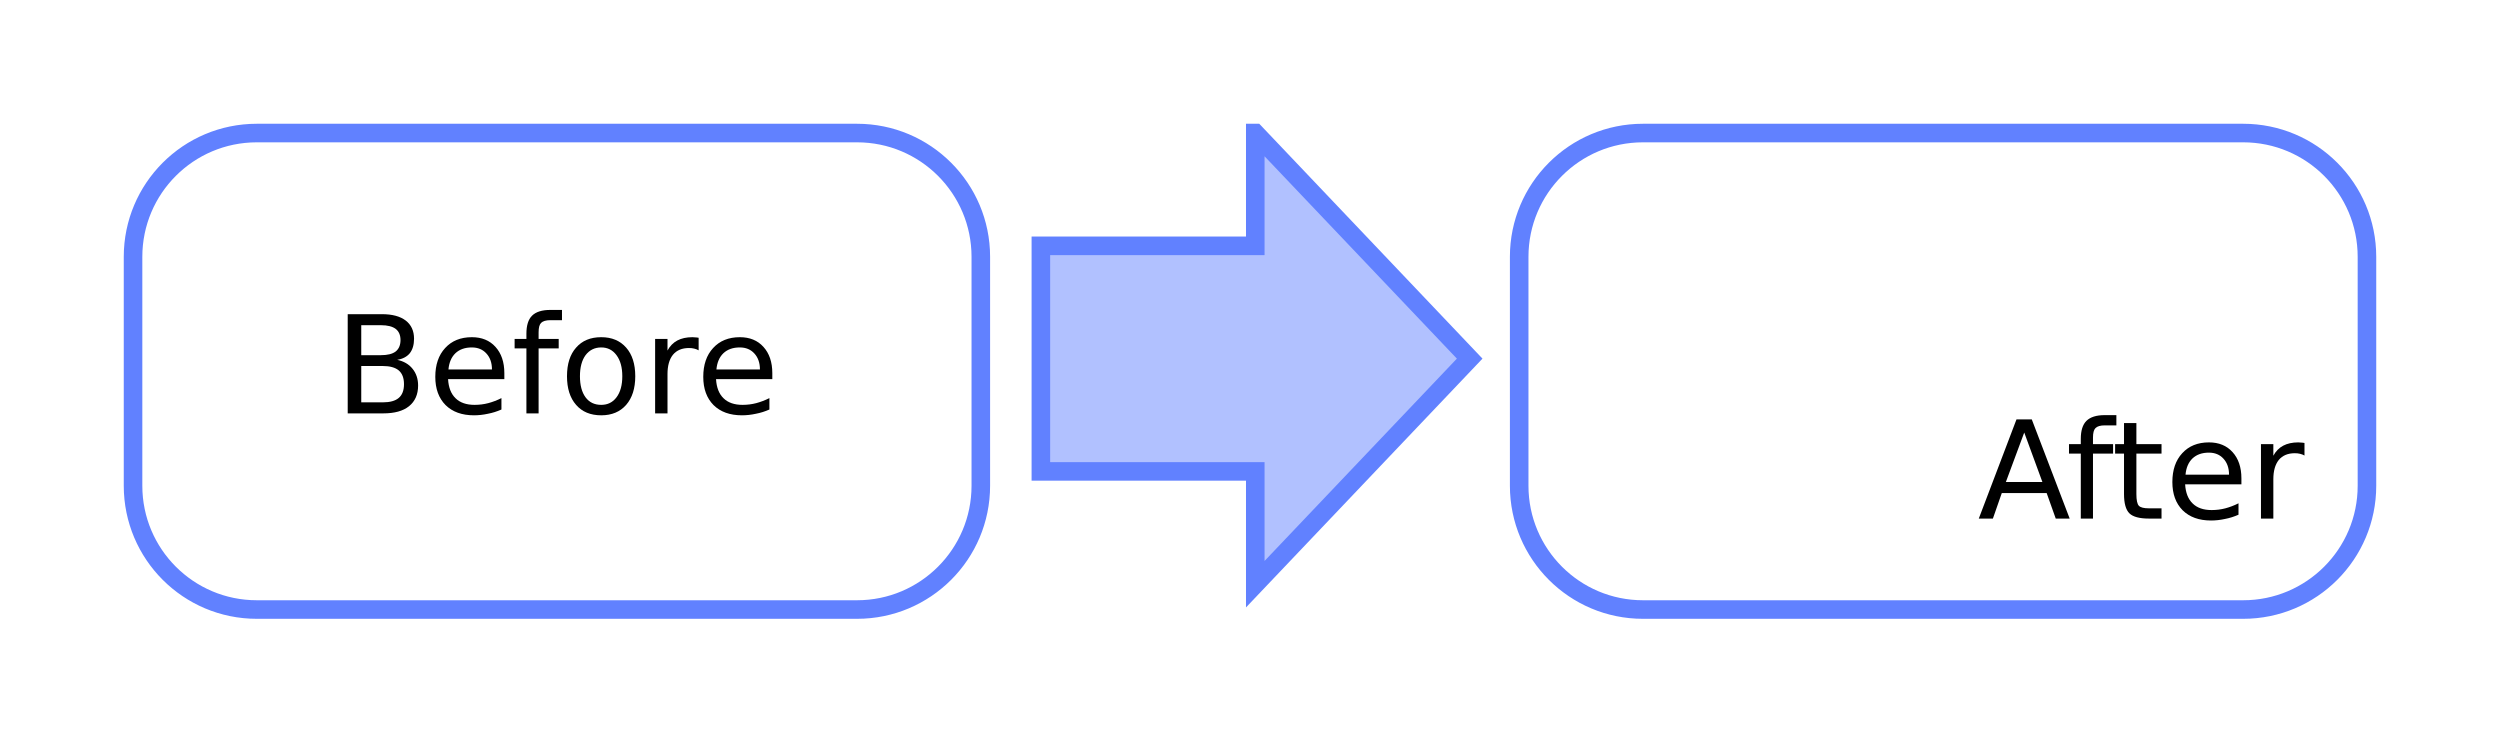
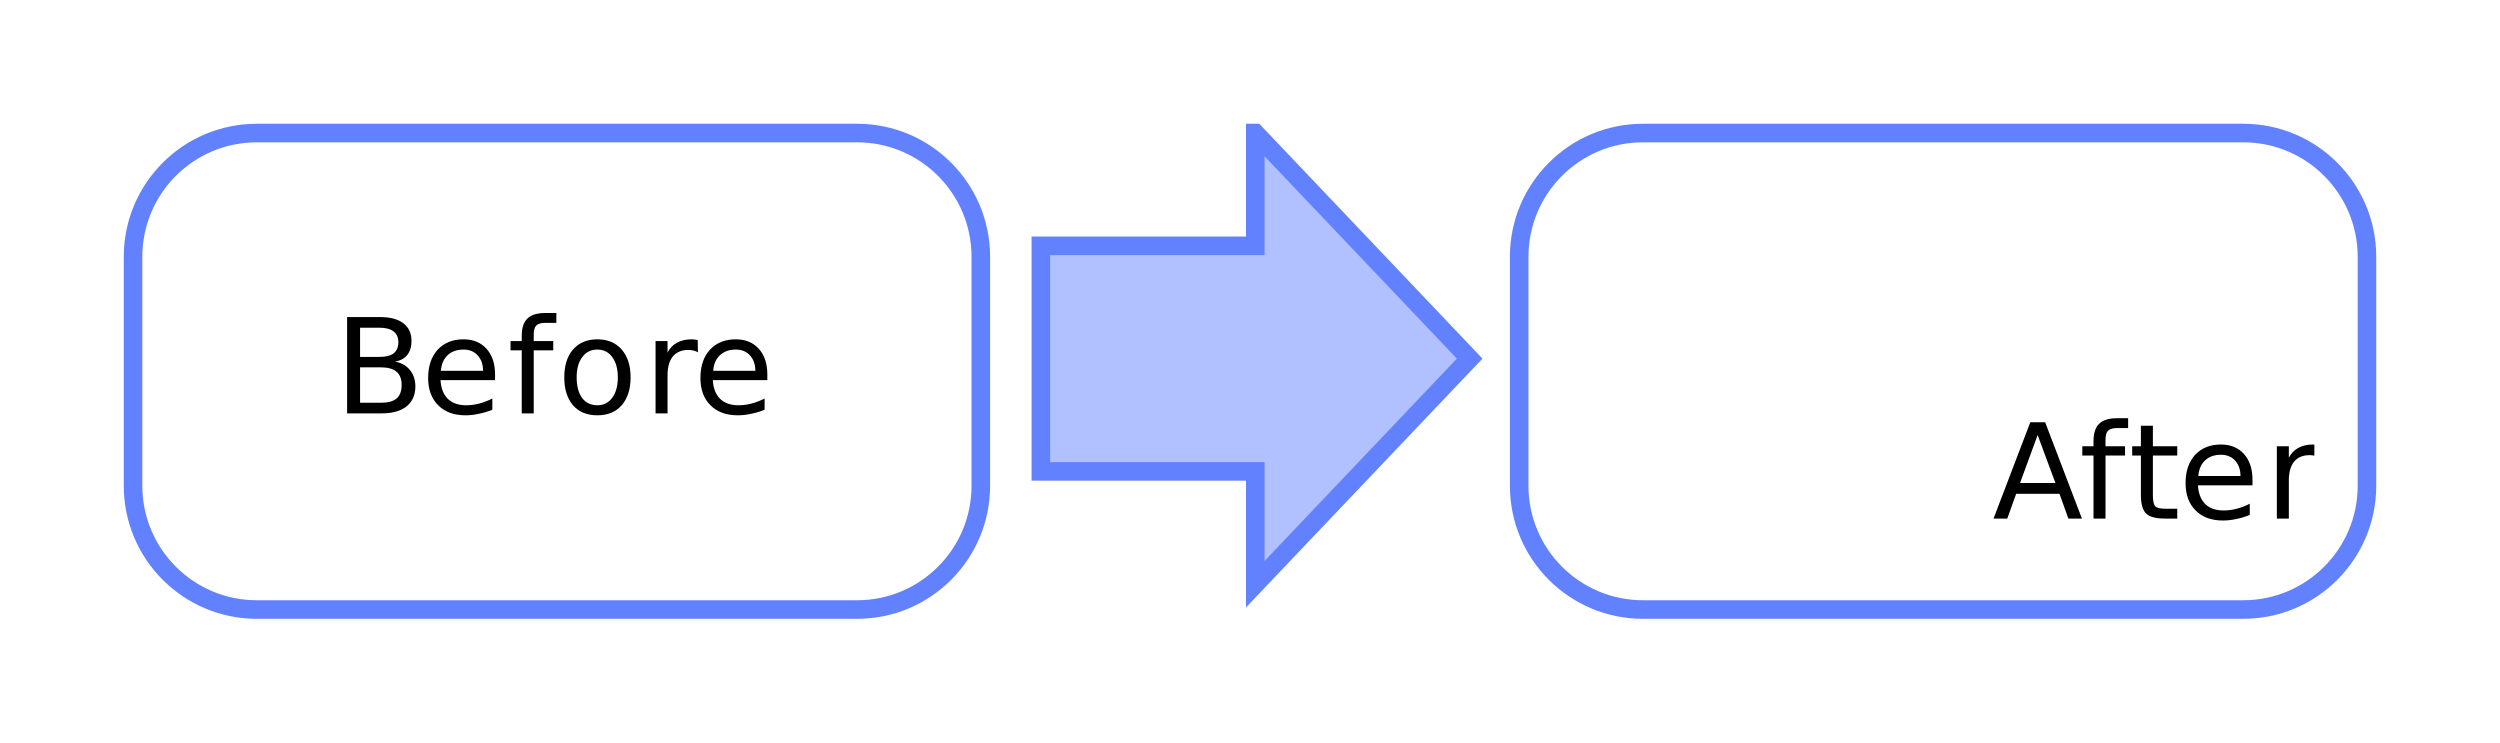
<svg xmlns="http://www.w3.org/2000/svg" xmlns:xlink="http://www.w3.org/1999/xlink" width="202pt" height="60pt" viewBox="0 0 202 60" version="1.1">
  <defs>
    <g>
      <symbol overflow="visible" id="glyph0-0">
-         <path style="stroke:none;" d="M 0.547 1.938 L 0.547 -7.75 L 6.047 -7.75 L 6.047 1.938 Z M 1.172 1.328 L 5.438 1.328 L 5.438 -7.141 L 1.172 -7.141 Z M 1.172 1.328 " />
+         <path style="stroke:none;" d="M 0.531 1.891 L 0.531 -7.531 L 5.875 -7.531 L 5.875 1.891 Z M 1.125 1.297 L 5.266 1.297 L 5.266 -6.922 L 1.125 -6.922 Z M 1.125 1.297 " />
      </symbol>
      <symbol overflow="visible" id="glyph0-1">
-         <path style="stroke:none;" d="M 2.172 -3.828 L 2.172 -0.891 L 3.906 -0.891 C 4.488 -0.891 4.922 -1.008 5.203 -1.25 C 5.484 -1.488 5.625 -1.859 5.625 -2.359 C 5.625 -2.859 5.484 -3.227 5.203 -3.469 C 4.922 -3.707 4.488 -3.828 3.906 -3.828 Z M 2.172 -7.125 L 2.172 -4.703 L 3.766 -4.703 C 4.297 -4.703 4.691 -4.801 4.953 -5 C 5.211 -5.207 5.344 -5.516 5.344 -5.922 C 5.344 -6.328 5.211 -6.629 4.953 -6.828 C 4.691 -7.023 4.297 -7.125 3.766 -7.125 Z M 1.078 -8.016 L 3.844 -8.016 C 4.676 -8.016 5.316 -7.844 5.766 -7.5 C 6.211 -7.156 6.438 -6.664 6.438 -6.031 C 6.438 -5.539 6.32 -5.148 6.094 -4.859 C 5.863 -4.578 5.523 -4.398 5.078 -4.328 C 5.609 -4.211 6.02 -3.973 6.312 -3.609 C 6.613 -3.242 6.766 -2.789 6.766 -2.25 C 6.766 -1.531 6.52 -0.973 6.031 -0.578 C 5.551 -0.191 4.859 0 3.953 0 L 1.078 0 Z M 1.078 -8.016 " />
+         <path style="stroke:none;" d="M 2.094 -3.719 L 2.094 -0.859 L 3.781 -0.859 C 4.352 -0.859 4.773 -0.973 5.047 -1.203 C 5.316 -1.441 5.453 -1.805 5.453 -2.297 C 5.453 -2.773 5.316 -3.129 5.047 -3.359 C 4.773 -3.598 4.352 -3.719 3.781 -3.719 Z M 2.094 -6.922 L 2.094 -4.562 L 3.656 -4.562 C 4.164 -4.562 4.547 -4.656 4.797 -4.844 C 5.055 -5.039 5.188 -5.344 5.188 -5.75 C 5.188 -6.133 5.055 -6.426 4.797 -6.625 C 4.547 -6.82 4.164 -6.922 3.656 -6.922 Z M 1.047 -7.781 L 3.734 -7.781 C 4.535 -7.781 5.156 -7.613 5.594 -7.281 C 6.031 -6.945 6.25 -6.473 6.25 -5.859 C 6.25 -5.379 6.133 -5 5.906 -4.719 C 5.688 -4.438 5.359 -4.258 4.922 -4.188 C 5.441 -4.082 5.844 -3.852 6.125 -3.5 C 6.414 -3.145 6.562 -2.703 6.562 -2.172 C 6.562 -1.484 6.32 -0.945 5.844 -0.562 C 5.375 -0.188 4.707 0 3.844 0 L 1.047 0 Z M 1.047 -7.781 " />
      </symbol>
      <symbol overflow="visible" id="glyph0-2">
-         <path style="stroke:none;" d="M 6.188 -3.25 L 6.188 -2.766 L 1.641 -2.766 C 1.68 -2.086 1.883 -1.57 2.25 -1.219 C 2.613 -0.863 3.125 -0.688 3.781 -0.688 C 4.164 -0.688 4.535 -0.734 4.891 -0.828 C 5.242 -0.922 5.598 -1.055 5.953 -1.234 L 5.953 -0.312 C 5.598 -0.156 5.234 -0.039 4.859 0.031 C 4.484 0.113 4.109 0.156 3.734 0.156 C 2.766 0.156 2 -0.117 1.438 -0.672 C 0.883 -1.234 0.609 -1.992 0.609 -2.953 C 0.609 -3.93 0.875 -4.707 1.406 -5.281 C 1.938 -5.863 2.656 -6.156 3.562 -6.156 C 4.363 -6.156 5 -5.895 5.469 -5.375 C 5.945 -4.852 6.188 -4.145 6.188 -3.25 Z M 5.188 -3.547 C 5.188 -4.086 5.035 -4.52 4.734 -4.844 C 4.441 -5.164 4.051 -5.328 3.562 -5.328 C 3.008 -5.328 2.566 -5.172 2.234 -4.859 C 1.91 -4.547 1.723 -4.109 1.672 -3.547 Z M 5.188 -3.547 " />
+         <path style="stroke:none;" d="M 6 -3.156 L 6 -2.688 L 1.594 -2.688 C 1.633 -2.031 1.832 -1.523 2.188 -1.172 C 2.539 -0.828 3.035 -0.656 3.672 -0.656 C 4.035 -0.656 4.391 -0.703 4.734 -0.797 C 5.086 -0.891 5.438 -1.023 5.781 -1.203 L 5.781 -0.297 C 5.426 -0.148 5.066 -0.039 4.703 0.031 C 4.348 0.113 3.984 0.156 3.609 0.156 C 2.68 0.156 1.945 -0.113 1.406 -0.656 C 0.863 -1.195 0.594 -1.93 0.594 -2.859 C 0.594 -3.816 0.848 -4.578 1.359 -5.141 C 1.879 -5.703 2.578 -5.984 3.453 -5.984 C 4.234 -5.984 4.852 -5.727 5.312 -5.219 C 5.77 -4.707 6 -4.02 6 -3.156 Z M 5.031 -3.438 C 5.031 -3.957 4.883 -4.375 4.594 -4.688 C 4.312 -5 3.93 -5.156 3.453 -5.156 C 2.922 -5.156 2.492 -5.004 2.172 -4.703 C 1.848 -4.398 1.664 -3.977 1.625 -3.438 Z M 5.031 -3.438 " />
      </symbol>
      <symbol overflow="visible" id="glyph0-3">
-         <path style="stroke:none;" d="M 4.078 -8.359 L 4.078 -7.531 L 3.141 -7.531 C 2.785 -7.531 2.535 -7.457 2.391 -7.312 C 2.254 -7.176 2.188 -6.922 2.188 -6.547 L 2.188 -6.016 L 3.812 -6.016 L 3.812 -5.25 L 2.188 -5.25 L 2.188 0 L 1.203 0 L 1.203 -5.25 L 0.25 -5.25 L 0.25 -6.016 L 1.203 -6.016 L 1.203 -6.438 C 1.203 -7.102 1.352 -7.586 1.656 -7.891 C 1.969 -8.203 2.461 -8.359 3.141 -8.359 Z M 4.078 -8.359 " />
+         <path style="stroke:none;" d="M 3.953 -8.109 L 3.953 -7.312 L 3.047 -7.312 C 2.703 -7.312 2.461 -7.238 2.328 -7.094 C 2.191 -6.957 2.125 -6.711 2.125 -6.359 L 2.125 -5.844 L 3.703 -5.844 L 3.703 -5.094 L 2.125 -5.094 L 2.125 0 L 1.156 0 L 1.156 -5.094 L 0.25 -5.094 L 0.25 -5.844 L 1.156 -5.844 L 1.156 -6.25 C 1.156 -6.895 1.305 -7.363 1.609 -7.656 C 1.91 -7.957 2.391 -8.109 3.047 -8.109 Z M 3.953 -8.109 " />
      </symbol>
      <symbol overflow="visible" id="glyph0-4">
-         <path style="stroke:none;" d="M 3.375 -5.328 C 2.844 -5.328 2.422 -5.117 2.109 -4.703 C 1.805 -4.285 1.656 -3.719 1.656 -3 C 1.656 -2.281 1.805 -1.711 2.109 -1.297 C 2.41 -0.891 2.832 -0.688 3.375 -0.688 C 3.895 -0.688 4.305 -0.891 4.609 -1.297 C 4.922 -1.711 5.078 -2.281 5.078 -3 C 5.078 -3.719 4.922 -4.285 4.609 -4.703 C 4.305 -5.117 3.895 -5.328 3.375 -5.328 Z M 3.375 -6.156 C 4.227 -6.156 4.898 -5.875 5.391 -5.312 C 5.879 -4.758 6.125 -3.988 6.125 -3 C 6.125 -2.02 5.879 -1.25 5.391 -0.688 C 4.898 -0.125 4.227 0.156 3.375 0.156 C 2.508 0.156 1.832 -0.125 1.344 -0.688 C 0.852 -1.25 0.609 -2.02 0.609 -3 C 0.609 -3.988 0.852 -4.758 1.344 -5.312 C 1.832 -5.875 2.508 -6.156 3.375 -6.156 Z M 3.375 -6.156 " />
+         <path style="stroke:none;" d="M 3.266 -5.156 C 2.754 -5.156 2.348 -4.953 2.047 -4.547 C 1.742 -4.148 1.594 -3.602 1.594 -2.906 C 1.594 -2.207 1.738 -1.656 2.031 -1.25 C 2.332 -0.852 2.742 -0.656 3.266 -0.656 C 3.773 -0.656 4.176 -0.859 4.469 -1.266 C 4.77 -1.672 4.922 -2.219 4.922 -2.906 C 4.922 -3.602 4.77 -4.148 4.469 -4.547 C 4.176 -4.953 3.773 -5.156 3.266 -5.156 Z M 3.266 -5.984 C 4.098 -5.984 4.754 -5.707 5.234 -5.156 C 5.711 -4.613 5.953 -3.863 5.953 -2.906 C 5.953 -1.957 5.711 -1.207 5.234 -0.656 C 4.754 -0.113 4.098 0.156 3.266 0.156 C 2.43 0.156 1.773 -0.113 1.297 -0.656 C 0.828 -1.207 0.594 -1.957 0.594 -2.906 C 0.594 -3.863 0.828 -4.613 1.297 -5.156 C 1.773 -5.707 2.43 -5.984 3.266 -5.984 Z M 3.266 -5.984 " />
      </symbol>
      <symbol overflow="visible" id="glyph0-5">
-         <path style="stroke:none;" d="M 4.516 -5.094 C 4.41 -5.156 4.289 -5.203 4.156 -5.234 C 4.031 -5.266 3.891 -5.281 3.734 -5.281 C 3.172 -5.281 2.738 -5.098 2.438 -4.734 C 2.145 -4.367 2 -3.848 2 -3.172 L 2 0 L 1 0 L 1 -6.016 L 2 -6.016 L 2 -5.078 C 2.195 -5.441 2.461 -5.711 2.797 -5.891 C 3.129 -6.066 3.535 -6.156 4.016 -6.156 C 4.086 -6.156 4.16 -6.148 4.234 -6.141 C 4.316 -6.141 4.41 -6.129 4.516 -6.109 Z M 4.516 -5.094 " />
+         <path style="stroke:none;" d="M 4.391 -4.938 C 4.273 -5 4.156 -5.047 4.031 -5.078 C 3.906 -5.109 3.766 -5.125 3.609 -5.125 C 3.066 -5.125 2.648 -4.945 2.359 -4.594 C 2.078 -4.238 1.938 -3.734 1.938 -3.078 L 1.938 0 L 0.969 0 L 0.969 -5.844 L 1.938 -5.844 L 1.938 -4.922 C 2.133 -5.285 2.395 -5.551 2.719 -5.719 C 3.039 -5.895 3.43 -5.984 3.891 -5.984 C 3.961 -5.984 4.035 -5.977 4.109 -5.969 C 4.191 -5.957 4.281 -5.941 4.375 -5.922 Z M 4.391 -4.938 " />
      </symbol>
      <symbol overflow="visible" id="glyph0-6">
-         <path style="stroke:none;" d="M 3.766 -6.953 L 2.281 -2.953 L 5.234 -2.953 Z M 3.141 -8.016 L 4.375 -8.016 L 7.438 0 L 6.312 0 L 5.578 -2.062 L 1.953 -2.062 L 1.234 0 L 0.094 0 Z M 3.141 -8.016 " />
+         <path style="stroke:none;" d="M 3.641 -6.75 L 2.219 -2.875 L 5.078 -2.875 Z M 3.047 -7.781 L 4.25 -7.781 L 7.219 0 L 6.125 0 L 5.406 -2 L 1.906 -2 L 1.188 0 L 0.078 0 Z M 3.047 -7.781 " />
      </symbol>
      <symbol overflow="visible" id="glyph0-7">
-         <path style="stroke:none;" d="M 2.016 -7.719 L 2.016 -6.016 L 4.047 -6.016 L 4.047 -5.25 L 2.016 -5.25 L 2.016 -1.984 C 2.016 -1.492 2.082 -1.176 2.219 -1.031 C 2.352 -0.895 2.625 -0.828 3.031 -0.828 L 4.047 -0.828 L 4.047 0 L 3.031 0 C 2.27 0 1.742 -0.141 1.453 -0.422 C 1.16 -0.711 1.016 -1.234 1.016 -1.984 L 1.016 -5.25 L 0.297 -5.25 L 0.297 -6.016 L 1.016 -6.016 L 1.016 -7.719 Z M 2.016 -7.719 " />
+         <path style="stroke:none;" d="M 1.953 -7.5 L 1.953 -5.844 L 3.922 -5.844 L 3.922 -5.094 L 1.953 -5.094 L 1.953 -1.922 C 1.953 -1.441 2.016 -1.133 2.141 -1 C 2.273 -0.863 2.539 -0.797 2.938 -0.797 L 3.922 -0.797 L 3.922 0 L 2.938 0 C 2.195 0 1.688 -0.133 1.406 -0.406 C 1.125 -0.688 0.984 -1.191 0.984 -1.922 L 0.984 -5.094 L 0.281 -5.094 L 0.281 -5.844 L 0.984 -5.844 L 0.984 -7.5 Z M 1.953 -7.5 " />
      </symbol>
    </g>
    <clipPath id="clip1">
      <path d="M 10 10 L 80 10 L 80 50 L 10 50 Z M 10 10 " />
    </clipPath>
    <clipPath id="clip2">
+       <path d="M 161 33 L 187 33 L 187 43 L 161 43 Z M 161 33 " />
+     </clipPath>
+     <clipPath id="clip3">
      <path d="M 122 10 L 192 10 L 192 50 L 122 50 Z M 122 10 " />
    </clipPath>
-     <clipPath id="clip3">
+     <clipPath id="clip4">
      <path d="M 84 10 L 119 10 L 119 48 L 84 48 Z M 84 10 " />
    </clipPath>
-     <clipPath id="clip4">
+     <clipPath id="clip5">
      <path d="M 118.75 28.977 L 101.426 47.203 L 101.426 38.09 L 84.102 38.09 L 84.102 19.863 L 101.426 19.863 L 101.426 10.75 Z M 118.75 28.977 " />
    </clipPath>
-     <clipPath id="clip5">
+     <clipPath id="clip6">
      <path d="M 80 10 L 122 10 L 122 50 L 80 50 Z M 80 10 " />
    </clipPath>
  </defs>
  <g id="surface2">
    <g style="fill:rgb(0%,0%,0%);fill-opacity:1;">
-       <use xlink:href="#glyph0-1" x="27.017" y="33.401" />
-       <use xlink:href="#glyph0-2" x="34.563" y="33.401" />
-       <use xlink:href="#glyph0-3" x="41.331" y="33.401" />
-       <use xlink:href="#glyph0-4" x="45.204" y="33.401" />
-       <use xlink:href="#glyph0-5" x="51.934" y="33.401" />
-       <use xlink:href="#glyph0-2" x="56.215" y="33.401" />
+       <use xlink:href="#glyph0-1" x="27" y="33.401" />
+       <use xlink:href="#glyph0-2" x="34" y="33.401" />
+       <use xlink:href="#glyph0-3" x="41" y="33.401" />
+       <use xlink:href="#glyph0-4" x="45" y="33.401" />
+       <use xlink:href="#glyph0-5" x="52" y="33.401" />
+       <use xlink:href="#glyph0-2" x="56" y="33.401" />
    </g>
    <g clip-path="url(#clip1)" clip-rule="nonzero">
      <path style="fill:none;stroke-width:1.5;stroke-linecap:butt;stroke-linejoin:miter;stroke:rgb(38.039%,50.588%,100%);stroke-opacity:1;stroke-miterlimit:10;" d="M 0.75 10.75 C 0.75 5.227 5.227 0.75 10.75 0.75 L 59.25 0.75 C 64.773 0.75 69.25 5.227 69.25 10.75 L 69.25 29.25 C 69.25 34.773 64.773 39.25 59.25 39.25 L 10.75 39.25 C 5.227 39.25 0.75 34.773 0.75 29.25 Z M 0.75 10.75 " transform="matrix(1,0,0,1,10,10)" />
    </g>
-     <g style="fill:rgb(0%,0%,0%);fill-opacity:1;">
-       <use xlink:href="#glyph0-6" x="159.792" y="41.901" />
-       <use xlink:href="#glyph0-3" x="166.925" y="41.901" />
-       <use xlink:href="#glyph0-7" x="170.604" y="41.901" />
-       <use xlink:href="#glyph0-2" x="174.918" y="41.901" />
-       <use xlink:href="#glyph0-5" x="181.686" y="41.901" />
+     <g clip-path="url(#clip2)" clip-rule="nonzero">
+       <g style="fill:rgb(0%,0%,0%);fill-opacity:1;">
+         <use xlink:href="#glyph0-6" x="161" y="41.901" />
+         <use xlink:href="#glyph0-3" x="168" y="41.901" />
+         <use xlink:href="#glyph0-7" x="172" y="41.901" />
+         <use xlink:href="#glyph0-2" x="176" y="41.901" />
+         <use xlink:href="#glyph0-5" x="183" y="41.901" />
+       </g>
    </g>
-     <g clip-path="url(#clip2)" clip-rule="nonzero">
+     <g clip-path="url(#clip3)" clip-rule="nonzero">
      <path style="fill:none;stroke-width:1.5;stroke-linecap:butt;stroke-linejoin:miter;stroke:rgb(38.039%,50.588%,100%);stroke-opacity:1;stroke-miterlimit:10;" d="M 0.75 10.75 C 0.75 5.227 5.227 0.75 10.75 0.75 L 59.25 0.75 C 64.773 0.75 69.25 5.227 69.25 10.75 L 69.25 29.25 C 69.25 34.773 64.773 39.25 59.25 39.25 L 10.75 39.25 C 5.227 39.25 0.75 34.773 0.75 29.25 Z M 0.75 10.75 " transform="matrix(1,0,0,1,122,10)" />
    </g>
-     <g clip-path="url(#clip3)" clip-rule="nonzero">
-       <g clip-path="url(#clip4)" clip-rule="nonzero">
+     <g clip-path="url(#clip4)" clip-rule="nonzero">
+       <g clip-path="url(#clip5)" clip-rule="nonzero">
        <rect x="0" y="0" width="202" height="60" style="fill:rgb(38.039%,50.588%,100%);fill-opacity:0.49;stroke:none;" />
      </g>
    </g>
-     <g clip-path="url(#clip5)" clip-rule="nonzero">
+     <g clip-path="url(#clip6)" clip-rule="nonzero">
      <path style="fill:none;stroke-width:1.5;stroke-linecap:butt;stroke-linejoin:miter;stroke:rgb(38.039%,50.588%,100%);stroke-opacity:1;stroke-miterlimit:10;" d="M 38.75 18.977 L 21.426 37.203 L 21.426 28.09 L 4.102 28.09 L 4.102 9.863 L 21.426 9.863 L 21.426 0.75 Z M 38.75 18.977 " transform="matrix(1,0,0,1,80,10)" />
    </g>
  </g>
</svg>
